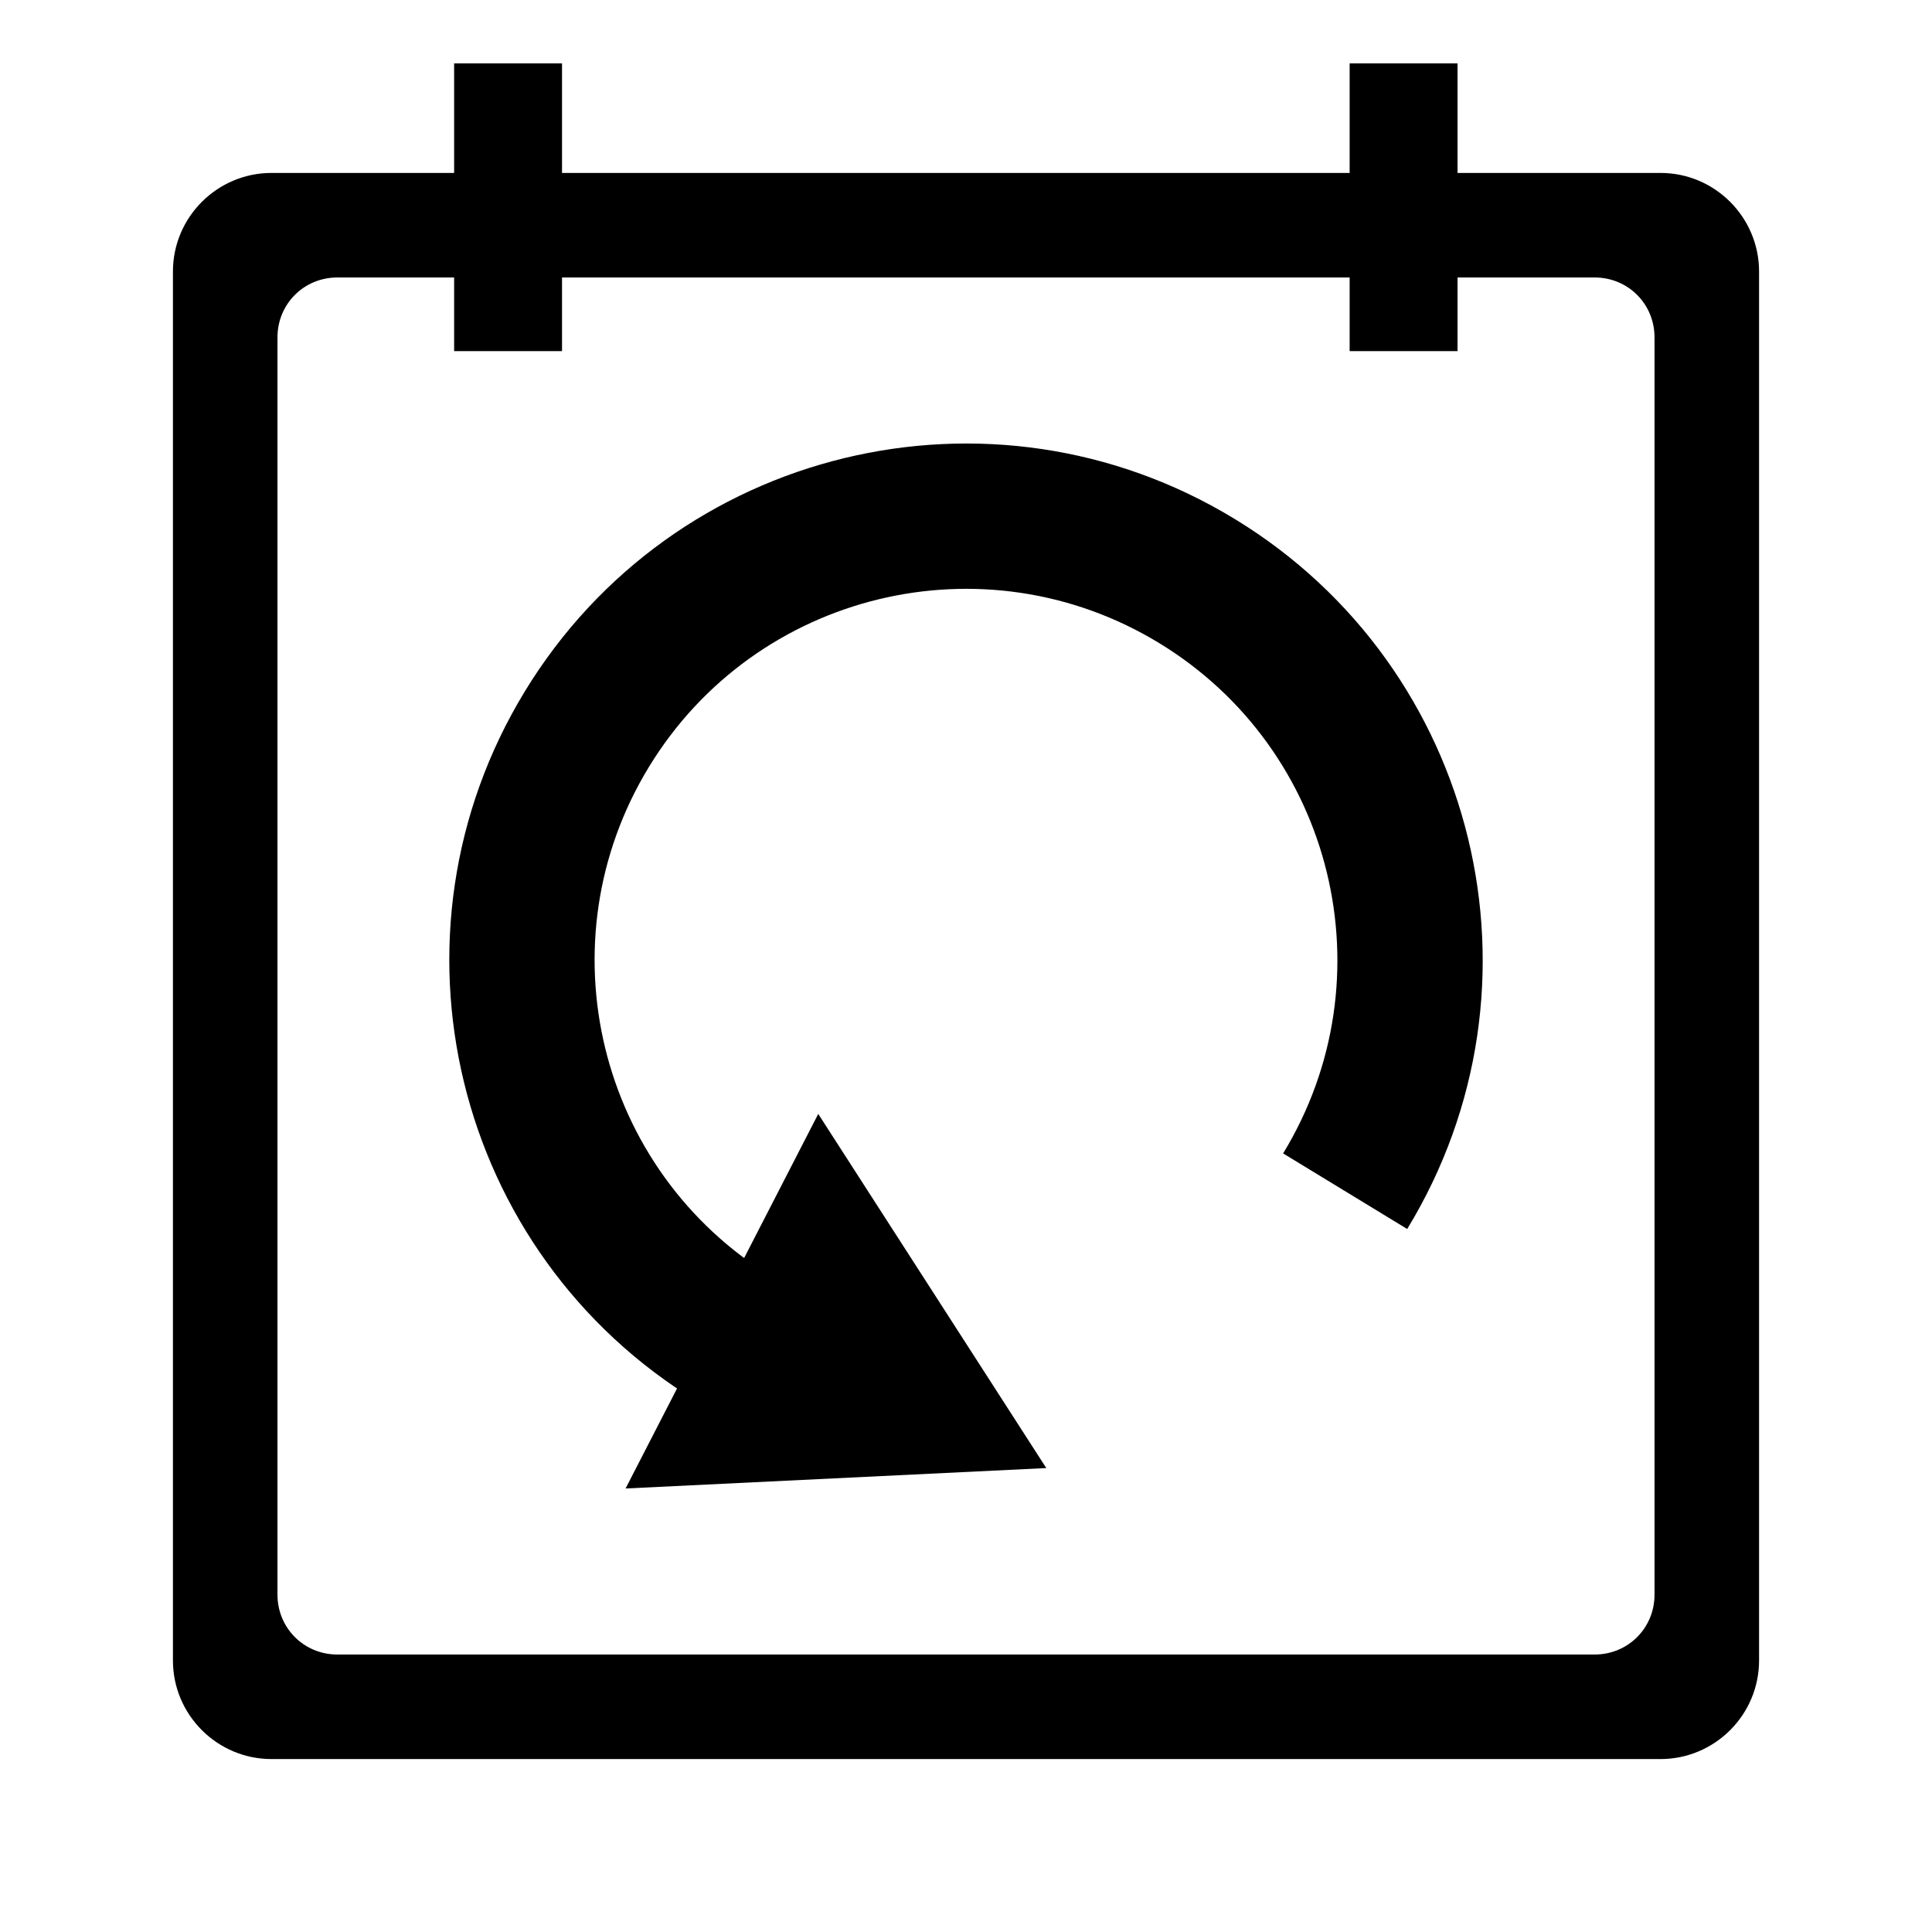
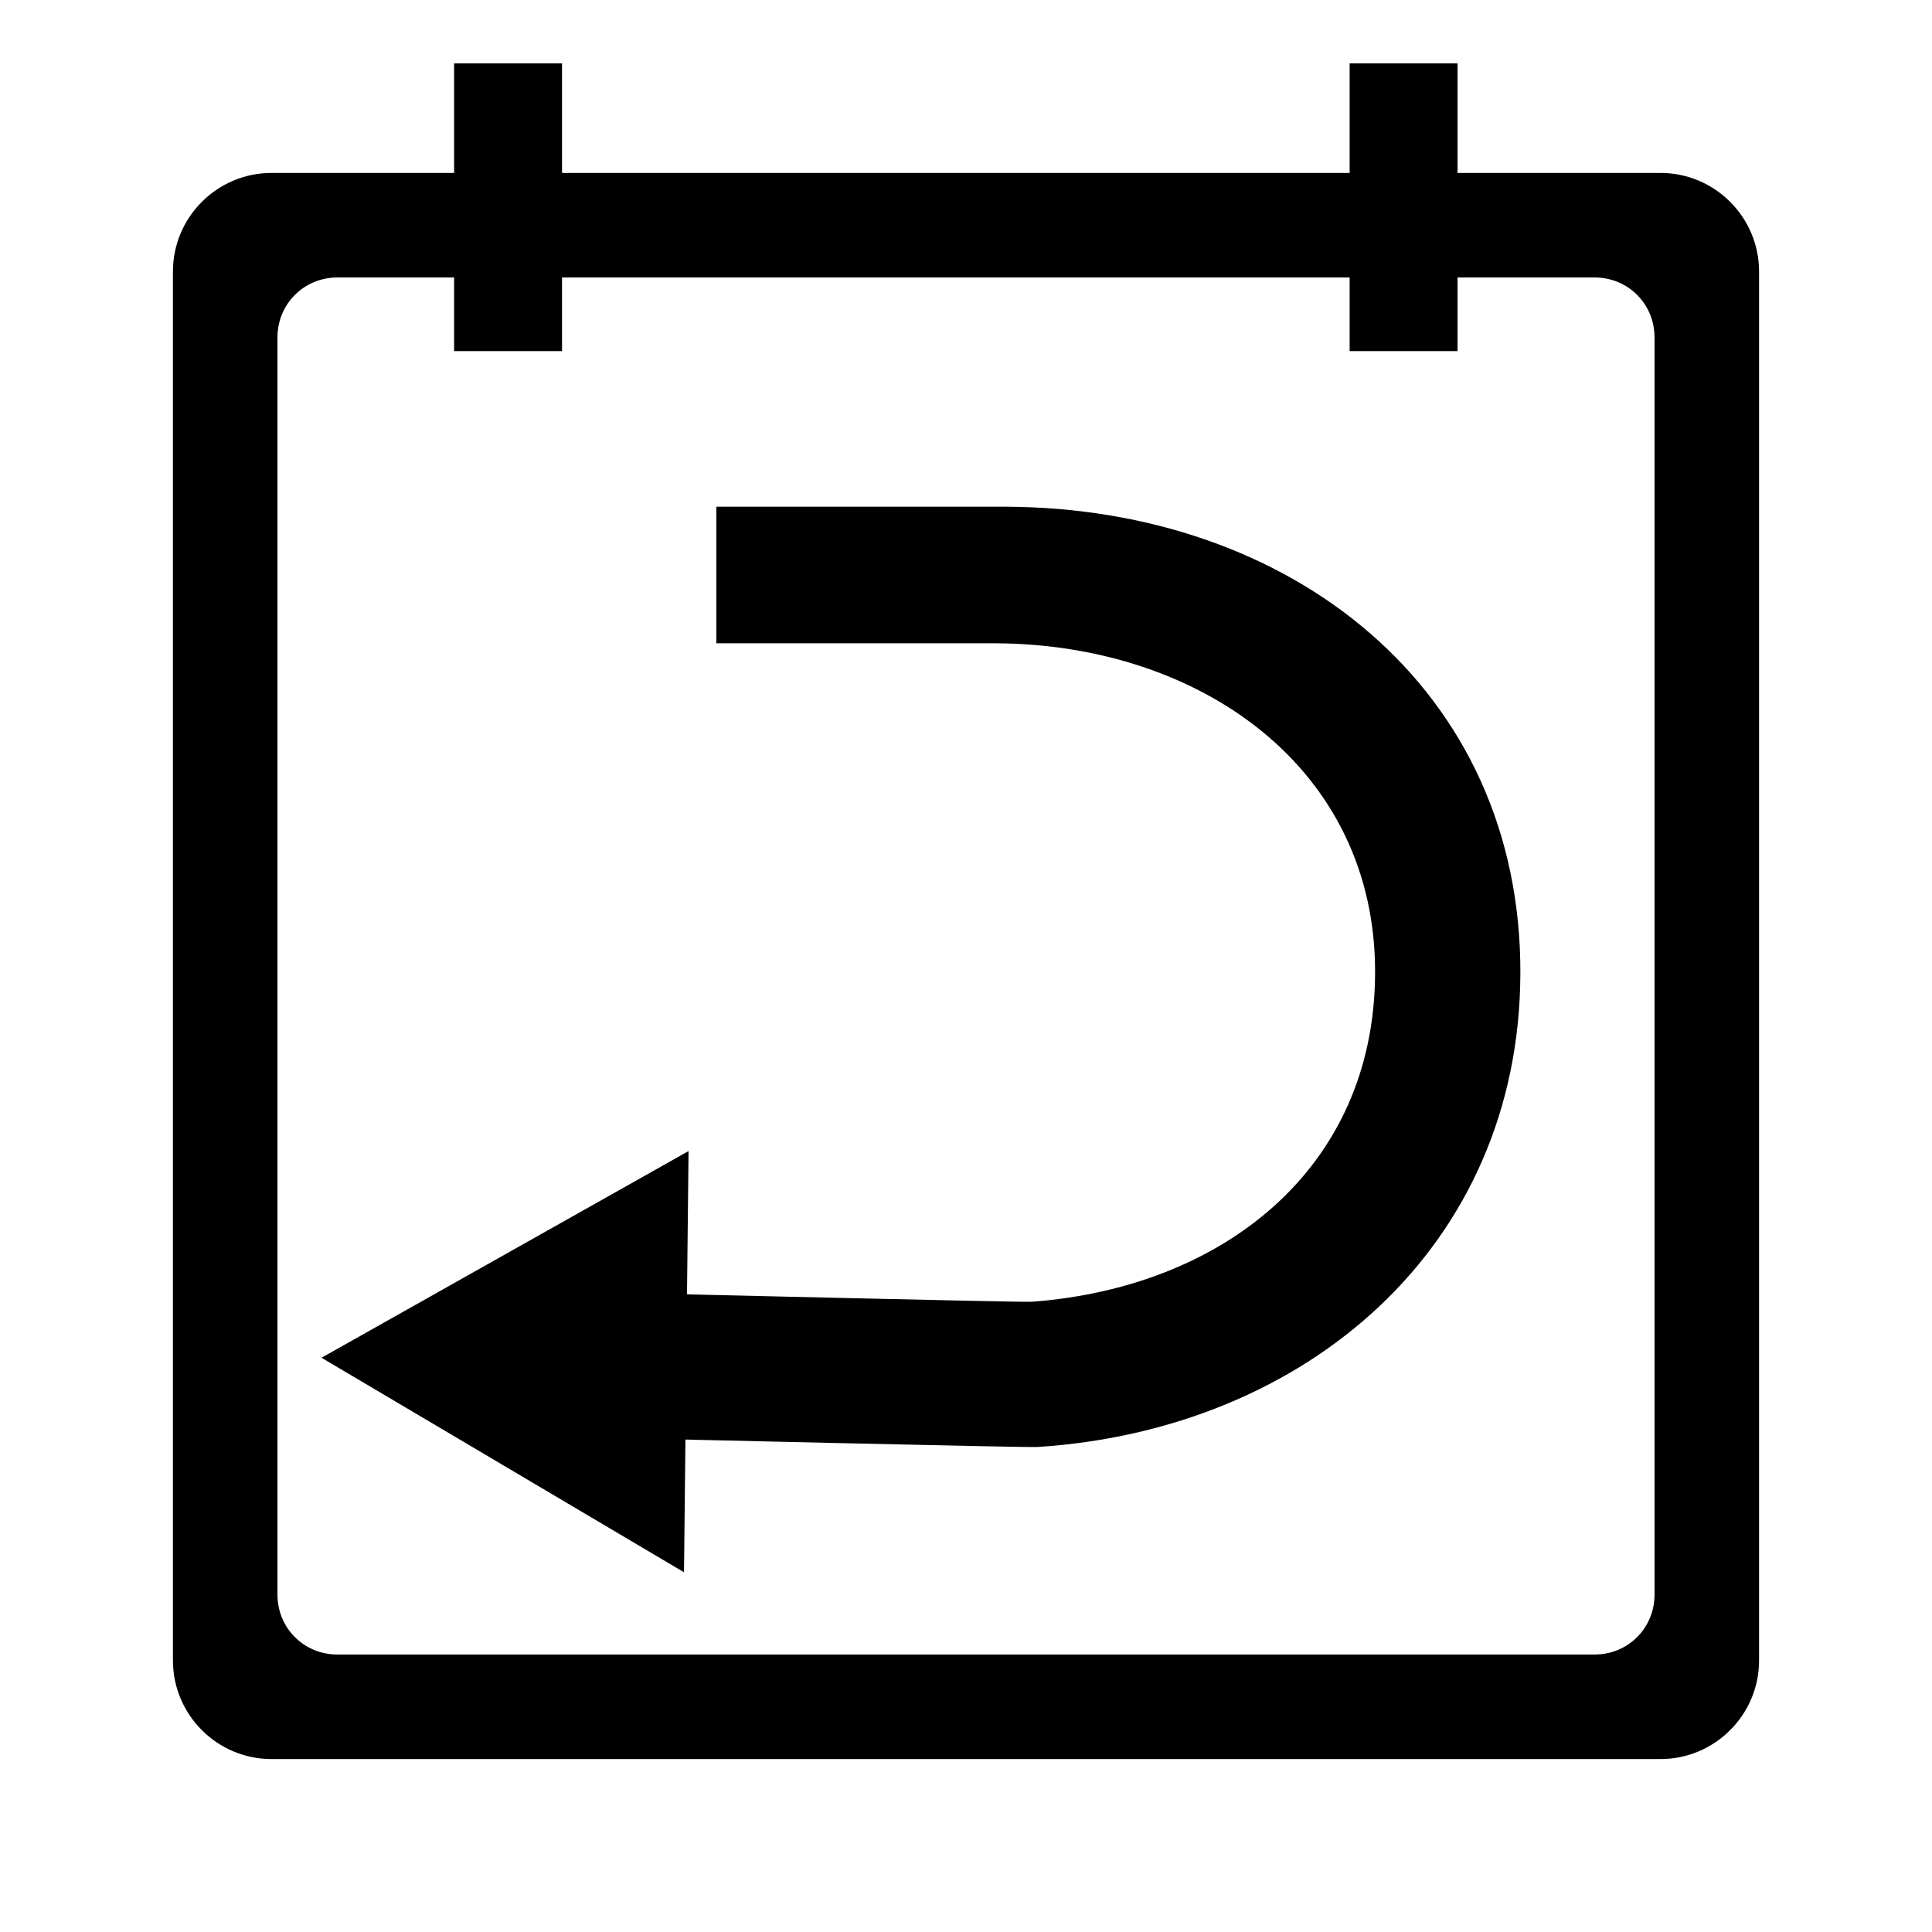
- <svg xmlns="http://www.w3.org/2000/svg" width="108.292mm" height="108.292mm" viewBox="0 0 383.712 383.712" id="svg2" version="1.1">
+ <svg xmlns="http://www.w3.org/2000/svg" version="1.1" id="svg2" viewBox="0 0 383.712 383.712" height="108.292mm" width="108.292mm">
  <defs id="defs4" />
-   <g id="layer1" transform="translate(-87.7865,-293.3627)">
-     <g id="g4155" transform="translate(-2.020305,-12.12183)">
-       <rect y="318.076" x="180" height="57.143" width="21.429" id="rect4138" style="opacity:1;fill:#000000;fill-opacity:1;fill-rule:nonzero;stroke:none;stroke-width:5.9;stroke-miterlimit:4;stroke-dasharray:none;stroke-opacity:1" />
-       <rect y="318.076" x="357.857" height="57.143" width="21.429" id="rect4138-3" style="opacity:1;fill:#000000;fill-opacity:1;fill-rule:nonzero;stroke:none;stroke-width:5.9;stroke-miterlimit:4;stroke-dasharray:none;stroke-opacity:1" />
+   <g transform="translate(-87.7865,-293.3627)" id="layer1">
+     <g transform="translate(-2.020305,-12.12183)" id="g4155">
+       <rect style="opacity:1;fill:#000000;fill-opacity:1;fill-rule:nonzero;stroke:none;stroke-width:5.9;stroke-miterlimit:4;stroke-dasharray:none;stroke-opacity:1" id="rect4138" width="21.429" height="57.143" x="180" y="318.076" />
+       <rect style="opacity:1;fill:#000000;fill-opacity:1;fill-rule:nonzero;stroke:none;stroke-width:5.9;stroke-miterlimit:4;stroke-dasharray:none;stroke-opacity:1" id="rect4138-3" width="21.429" height="57.143" x="357.857" y="318.076" />
    </g>
-     <g id="g4146" transform="matrix(1.090955,0,0,1.090955,-25.43489,-44.13307)">
-       <path id="rect4136" d="m 153.215,340.84 c -9.893,0 -17.951,8.058 -17.951,17.951 l 0,252.857 c 0,9.893 8.058,17.949 17.951,17.949 l 252.857,0 c 9.893,0 17.949,-8.056 17.949,-17.949 l 0,-252.857 c 0,-9.893 -8.056,-17.951 -17.949,-17.951 z m 11.989,19.032 228.879,0 c 6.089,0 10.906,4.819 10.906,10.908 l 0,228.879 c 0,6.089 -4.817,10.906 -10.906,10.906 l -228.879,0 c -6.089,0 -10.908,-4.817 -10.908,-10.906 l 0,-228.879 c 0,-6.089 4.819,-10.908 10.908,-10.908 z" style="color:#000000;font-style:normal;font-variant:normal;font-weight:normal;font-stretch:normal;font-size:medium;line-height:normal;font-family:sans-serif;text-indent:0;text-align:start;text-decoration:none;text-decoration-line:none;text-decoration-style:solid;text-decoration-color:#000000;letter-spacing:normal;word-spacing:normal;text-transform:none;direction:ltr;block-progression:tb;writing-mode:lr-tb;baseline-shift:baseline;text-anchor:start;white-space:normal;clip-rule:nonzero;display:inline;overflow:visible;visibility:visible;opacity:1;isolation:auto;mix-blend-mode:normal;color-interpolation:sRGB;color-interpolation-filters:linearRGB;solid-color:#000000;solid-opacity:1;fill:#000000;fill-opacity:1;fill-rule:nonzero;stroke:none;stroke-width:5.9;stroke-linecap:butt;stroke-linejoin:miter;stroke-miterlimit:4;stroke-dasharray:none;stroke-dashoffset:0;stroke-opacity:1;color-rendering:auto;image-rendering:auto;shape-rendering:auto;text-rendering:auto;enable-background:accumulate" />
-       <g transform="matrix(1.021419,-0.6723692,0.6723692,1.021419,-459.6345,237.956)" id="g4175">
-         <path style="opacity:1;fill:#000000;fill-opacity:1;fill-rule:nonzero;stroke:none;stroke-width:13.6;stroke-miterlimit:4;stroke-dasharray:none;stroke-opacity:1" id="path4168" d="m 326.266,557.807 -78.246,0 39.123,-67.763 z" transform="matrix(-0.6980302,0.3936977,-0.3936977,-0.6980302,756.0374,799.317)" />
-         <path style="opacity:1;fill:#000000;fill-opacity:1;fill-rule:nonzero;stroke:none;stroke-width:13.6;stroke-miterlimit:4;stroke-dasharray:none;stroke-opacity:1" d="m 344.277,524.197 c -13.046,-27.605 -1.242,-60.559 26.363,-73.603 27.605,-13.045 60.558,-1.242 73.603,26.363 13.045,27.605 1.242,60.557 -26.363,73.602 l 9.242,19.556 c 38.405,-18.149 54.826,-63.995 36.677,-102.4 -18.149,-38.405 -63.995,-54.826 -102.4,-36.677 -38.405,18.149 -54.826,63.995 -36.677,102.4 z" id="path4170" />
+     <g transform="matrix(1.090955,0,0,1.090955,-25.43489,-44.13307)" id="g4146">
+       <path style="color:#000000;font-style:normal;font-variant:normal;font-weight:normal;font-stretch:normal;font-size:medium;line-height:normal;font-family:sans-serif;text-indent:0;text-align:start;text-decoration:none;text-decoration-line:none;text-decoration-style:solid;text-decoration-color:#000000;letter-spacing:normal;word-spacing:normal;text-transform:none;direction:ltr;block-progression:tb;writing-mode:lr-tb;baseline-shift:baseline;text-anchor:start;white-space:normal;clip-rule:nonzero;display:inline;overflow:visible;visibility:visible;opacity:1;isolation:auto;mix-blend-mode:normal;color-interpolation:sRGB;color-interpolation-filters:linearRGB;solid-color:#000000;solid-opacity:1;fill:#000000;fill-opacity:1;fill-rule:nonzero;stroke:none;stroke-width:5.9;stroke-linecap:butt;stroke-linejoin:miter;stroke-miterlimit:4;stroke-dasharray:none;stroke-dashoffset:0;stroke-opacity:1;color-rendering:auto;image-rendering:auto;shape-rendering:auto;text-rendering:auto;enable-background:accumulate" d="m 153.215,340.84 c -9.893,0 -17.951,8.058 -17.951,17.951 l 0,252.857 c 0,9.893 8.058,17.949 17.951,17.949 l 252.857,0 c 9.893,0 17.949,-8.056 17.949,-17.949 l 0,-252.857 c 0,-9.893 -8.056,-17.951 -17.949,-17.951 z m 11.989,19.032 228.879,0 c 6.089,0 10.906,4.819 10.906,10.908 l 0,228.879 c 0,6.089 -4.817,10.906 -10.906,10.906 l -228.879,0 c -6.089,0 -10.908,-4.817 -10.908,-10.906 l 0,-228.879 c 0,-6.089 4.819,-10.908 10.908,-10.908 z" id="rect4136" />
+       <g id="g4175" transform="matrix(-0.5268375,1.103548,-1.103548,-0.5268375,978.0477,312.2053)">
+         <path transform="matrix(-0.7268934,0.3374464,-0.3374464,-0.7268934,841.786,775.2235)" d="m 326.266,557.807 -78.246,0 39.123,-67.763 z" id="path4168" style="opacity:1;fill:#000000;fill-opacity:1;fill-rule:nonzero;stroke:none;stroke-width:13.6;stroke-miterlimit:4;stroke-dasharray:none;stroke-opacity:1" />
+         <path id="path4170" d="m 458.857,469.537 c -0.767,-1.622 -24.228,-54.009 -25.091,-55.551 -19.563,-34.983 -57.76,-51.895 -94.543,-34.513 -38.405,18.149 -47.893,60.685 -29.744,99.09 l 18.563,38.883 18.348,-8.759 -17.88,-37.454 c -13.046,-27.605 -7.65,-59.161 19.955,-72.206 26.274,-12.416 51.981,0.262 66.168,25.066 0.719,1.256 24.039,53.354 24.668,54.685 z" style="opacity:1;fill:#000000;fill-opacity:1;fill-rule:nonzero;stroke:none;stroke-width:13.6;stroke-miterlimit:4;stroke-dasharray:none;stroke-opacity:1" />
      </g>
    </g>
-     <g style="font-style:normal;font-weight:normal;font-size:52.626px;line-height:125%;font-family:Sans;letter-spacing:0px;word-spacing:0px;fill:#000000;fill-opacity:1;stroke:none;stroke-width:1px;stroke-linecap:butt;stroke-linejoin:miter;stroke-opacity:1" id="text4179" />
+     <g id="text4179" style="font-style:normal;font-weight:normal;font-size:52.626px;line-height:125%;font-family:Sans;letter-spacing:0px;word-spacing:0px;fill:#000000;fill-opacity:1;stroke:none;stroke-width:1px;stroke-linecap:butt;stroke-linejoin:miter;stroke-opacity:1" />
  </g>
</svg>
